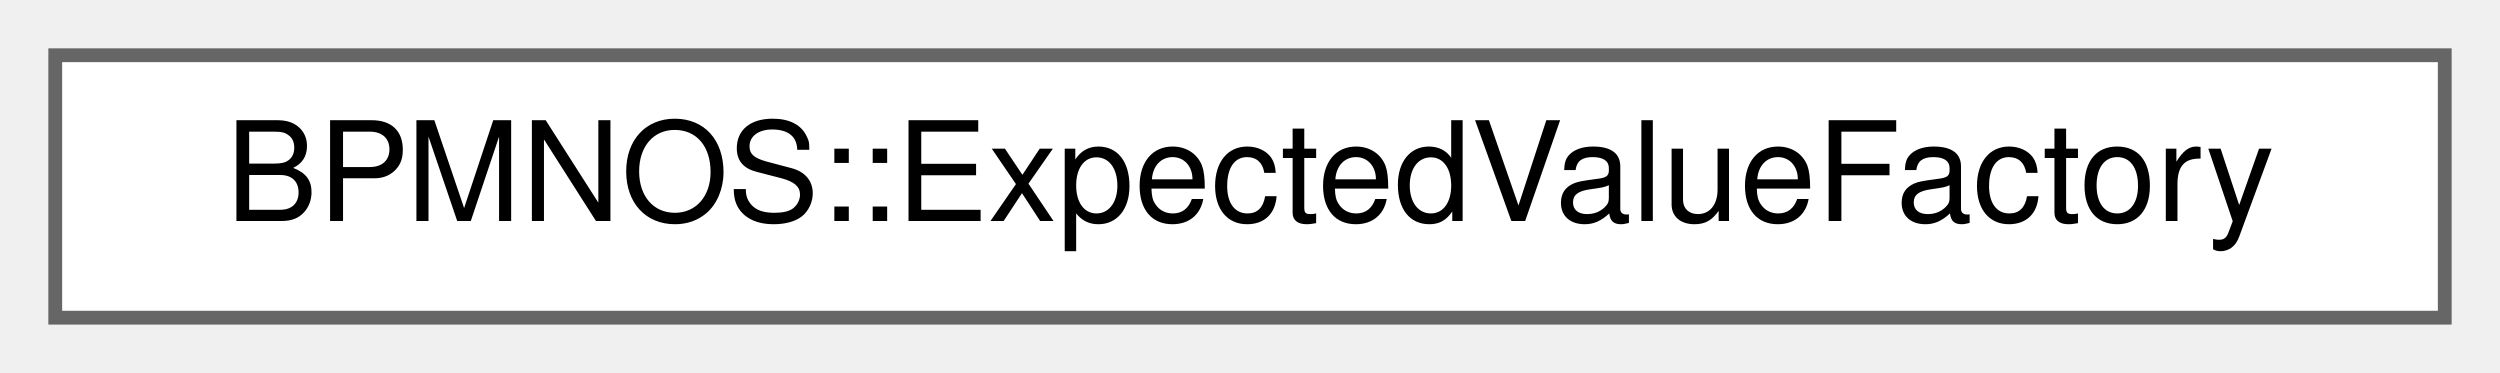
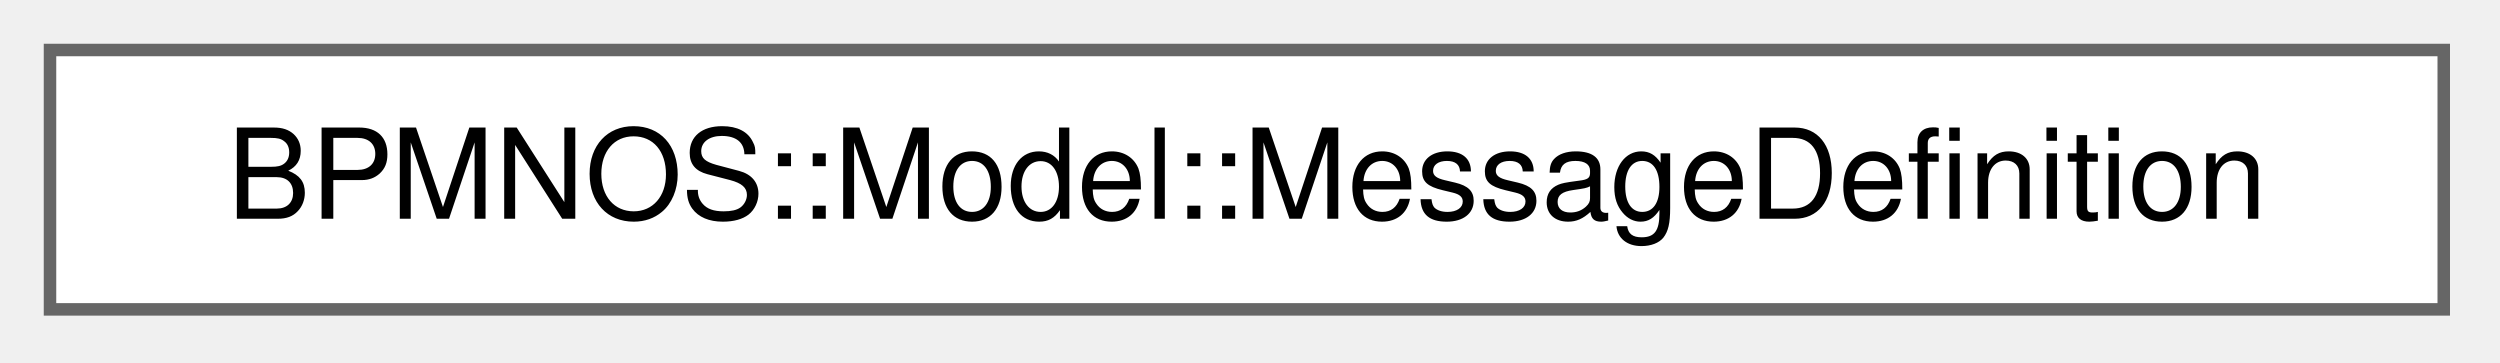
- <svg xmlns="http://www.w3.org/2000/svg" xmlns:xlink="http://www.w3.org/1999/xlink" width="181pt" height="27pt" viewBox="0.00 0.00 181.00 27.00">
-   <g id="graph0" class="graph" transform="scale(1 1) rotate(0) translate(4 23)">
+ <svg xmlns="http://www.w3.org/2000/svg" xmlns:xlink="http://www.w3.org/1999/xlink" width="200pt" height="29pt" viewBox="0.00 0.00 200.00 29.00">
+   <g id="graph0" class="graph" transform="scale(1 1) rotate(0) translate(4 24.75)">
    <g id="Node000000" class="node">
      <g id="a_Node000000">
-         <a xlink:href="classBPMNOS_1_1ExpectedValueFactory.html" target="_top" xlink:title="Factory for expected value functions in LIMEX expressions.">
-           <polygon fill="white" stroke="#666666" points="173,-19 0,-19 0,0 173,0 173,-19" />
-           <text text-anchor="middle" x="86.5" y="-7" font-family="Helvetica,sans-Serif" font-size="10.00">BPMNOS::ExpectedValueFactory</text>
+         <a xlink:href="classBPMNOS_1_1Model_1_1MessageDefinition.html" target="_top" xlink:title=" ">
+           <polygon fill="white" stroke="#666666" points="191.5,-20.75 0,-20.75 0,0 191.5,0 191.5,-20.75" />
+           <text xml:space="preserve" text-anchor="middle" x="95.75" y="-7.25" font-family="Helvetica,sans-Serif" font-size="10.00">BPMNOS::Model::MessageDefinition</text>
        </a>
      </g>
    </g>
  </g>
</svg>
